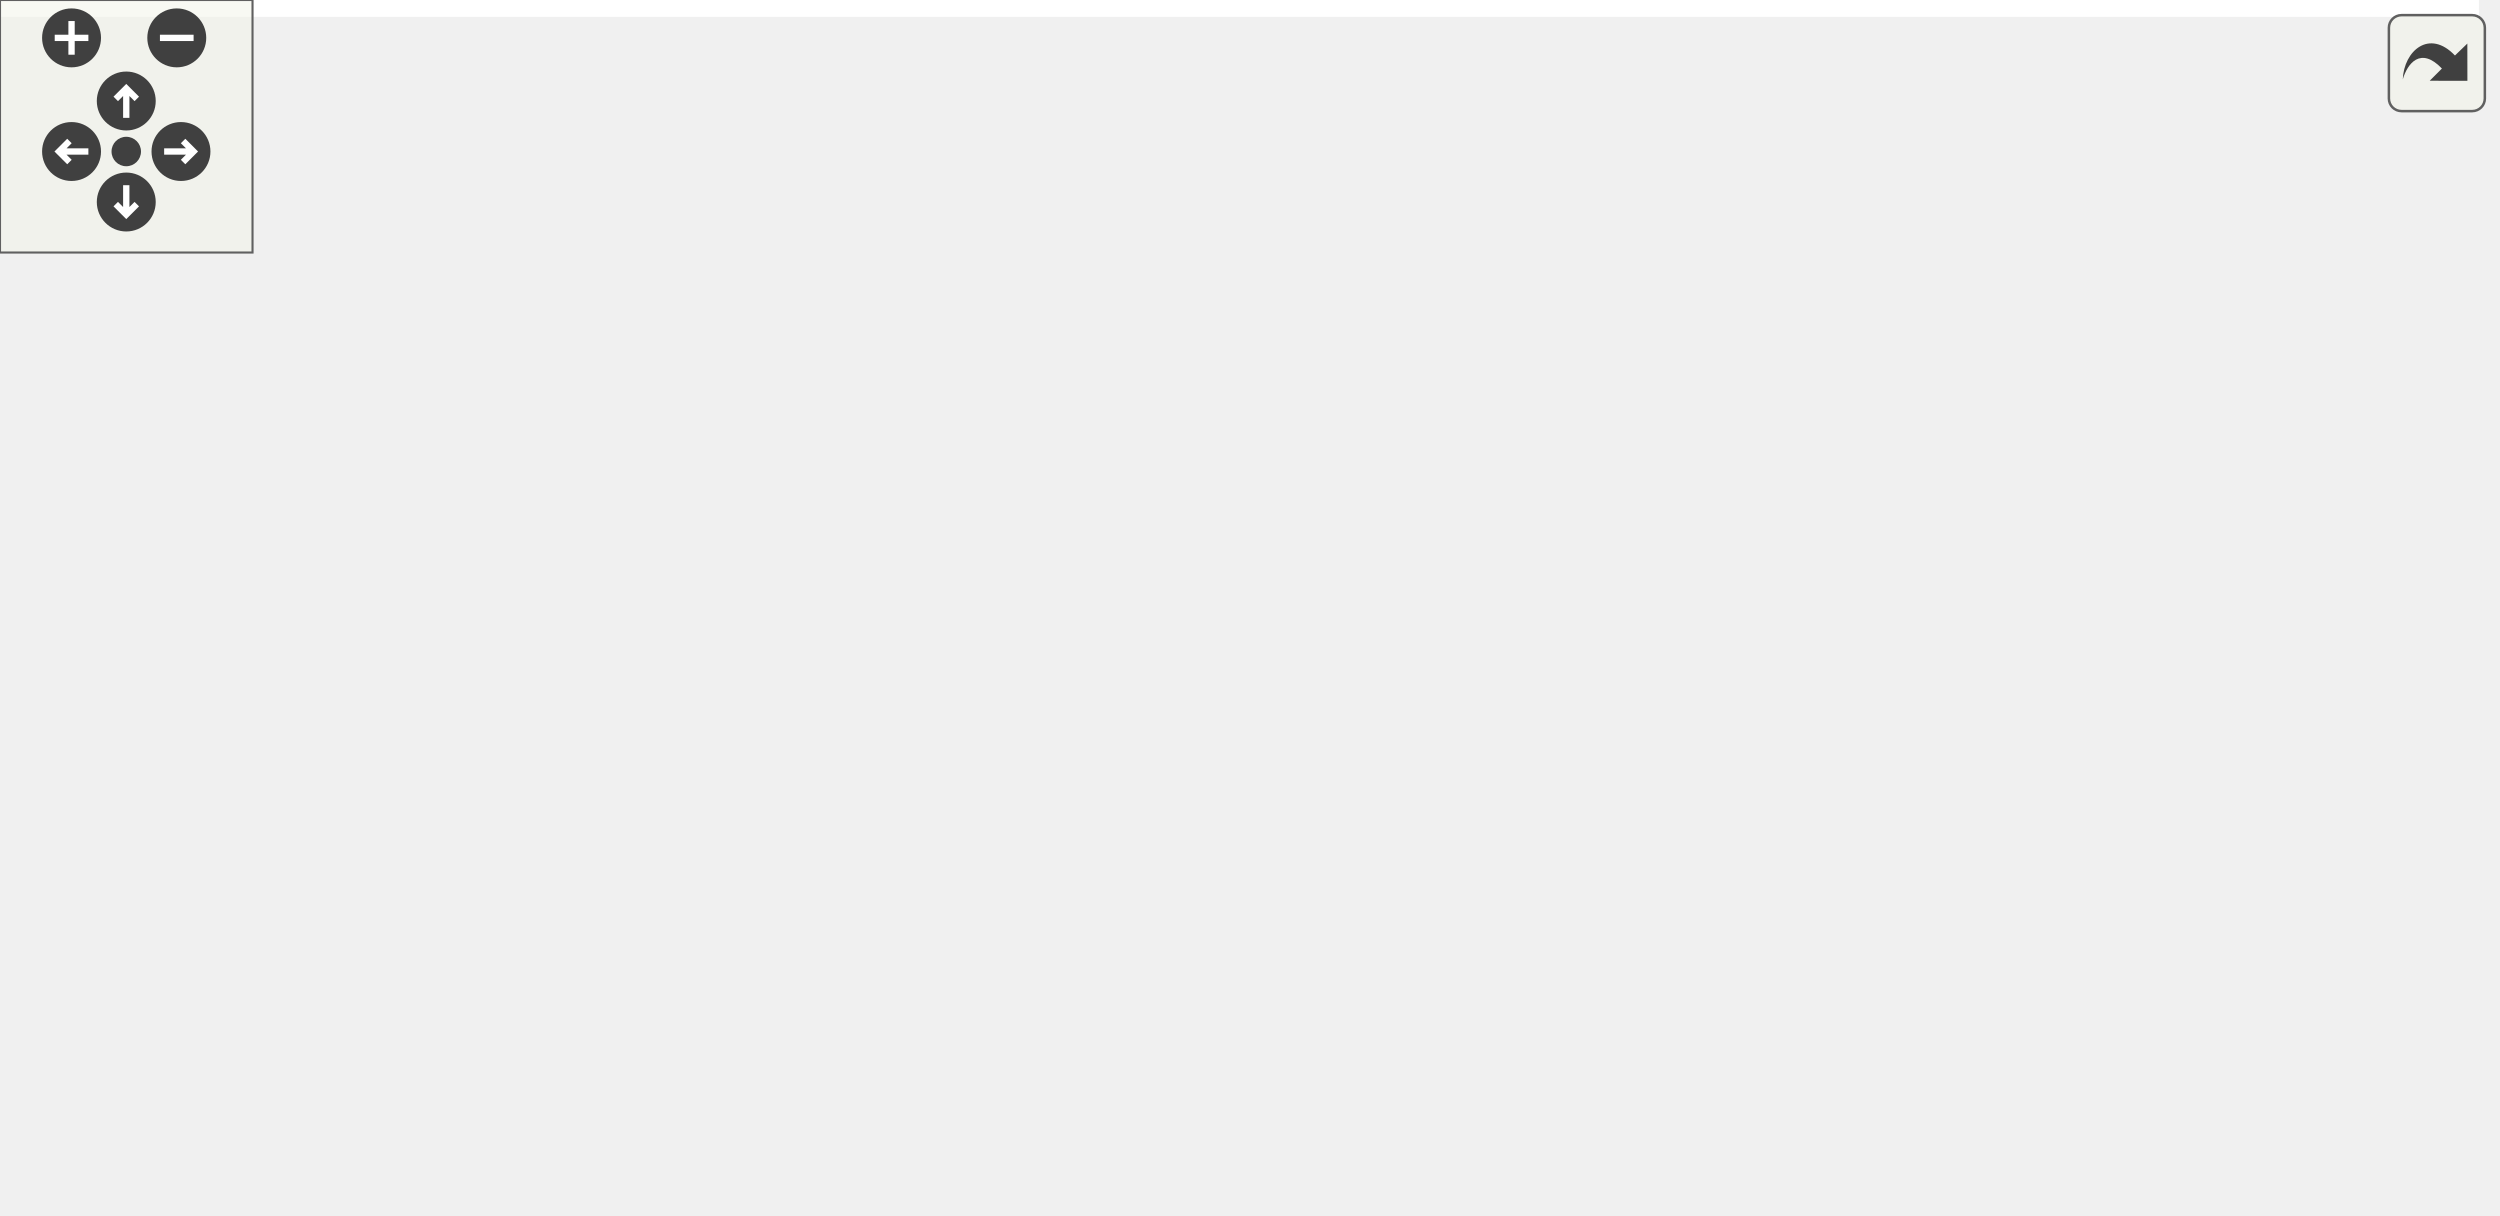
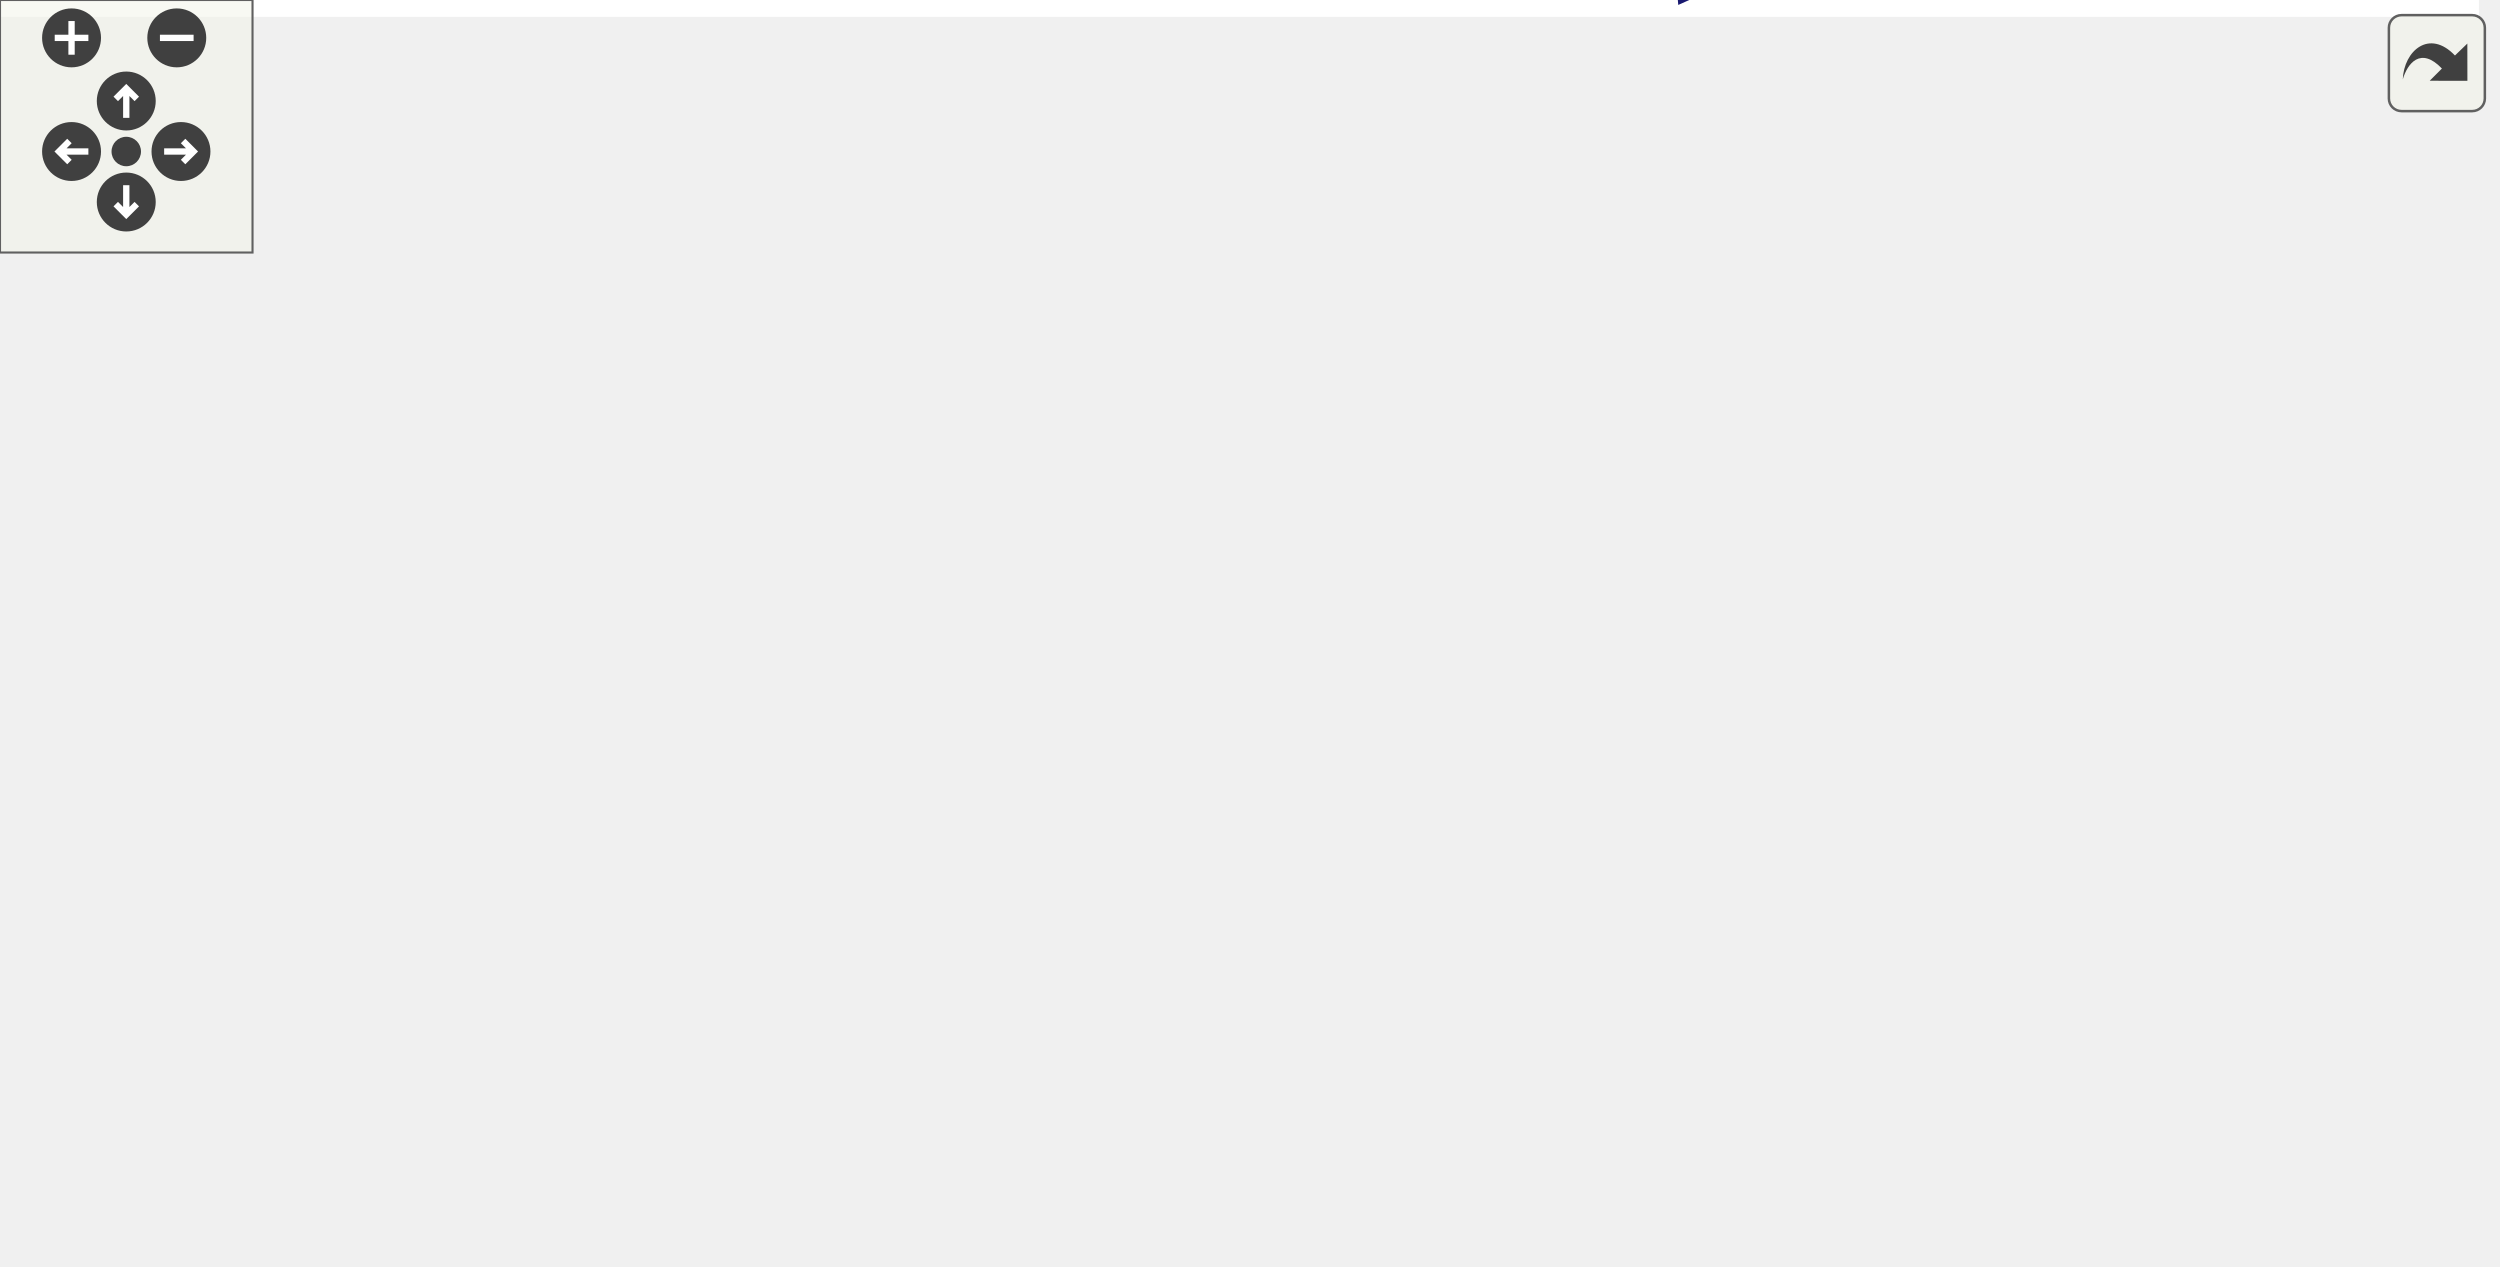
<svg xmlns="http://www.w3.org/2000/svg" xmlns:xlink="http://www.w3.org/1999/xlink" id="main" version="1.1" xml:space="preserve">
  <style type="text/css">
.edge:hover path { stroke: red; }
.edge:hover polygon { stroke: red; fill: red; }
</style>
  <defs>
    <circle id="rim" cx="0" cy="0" r="7" />
    <circle id="rim2" cx="0" cy="0" r="3.5" />
    <g id="zoomPlus">
      <use xlink:href="#rim" fill="#404040">
        <set attributeName="fill" to="#808080" begin="zoomplus.mouseover" end="zoomplus.mouseout" />
      </use>
      <path d="M-4,0h8M0,-4v8" fill="none" stroke="white" stroke-width="1.5" pointer-events="none" />
    </g>
    <g id="zoomMin">
      <use xlink:href="#rim" fill="#404040">
        <set attributeName="fill" to="#808080" begin="zoomminus.mouseover" end="zoomminus.mouseout" />
      </use>
      <path d="M-4,0h8" fill="none" stroke="white" stroke-width="1.5" pointer-events="none" />
    </g>
    <g id="dirArrow">
      <path fill="none" stroke="white" stroke-width="1.5" d="M0,-3.0v7 M-2.5,-0.5L0,-3.0L2.5,-0.5" />
    </g>
    <g id="resetDef">
      <use xlink:href="#rim2" fill="#404040">
        <set attributeName="fill" to="#808080" begin="reset.mouseover" end="reset.mouseout" />
      </use>
    </g>
  </defs>
  <svg id="graph" class="graph">
    <g id="viewport">
-       <polygon fill="white" stroke="transparent" points="-4,4 -4,-227.99 589,-227.99 589,4 -4,4" />
+       <polygon fill="white" stroke="transparent" points="-4,4 -4,-240.28 589,-240.28 589,4 -4,4" />
      <g id="node1" class="node">
        <g id="a_node1">
          <a xlink:title=" ">
            <polygon fill="#bfbfbf" stroke="black" points="0,-152.5 0,-171.5 38,-171.5 38,-152.5 0,-152.5" />
            <text text-anchor="middle" x="19" y="-159.5" font-family="Helvetica,sans-Serif" font-size="10.00">main</text>
          </a>
        </g>
      </g>
      <g id="node2" class="node">
        <g id="a_node2">
          <a target="_blank" xlink:href="http://en.cppreference.com/w/cpp/io/manip/endl.html#" xlink:title=" ">
-             <polygon fill="white" stroke="black" points="309.5,-171.5 309.5,-190.5 363.5,-190.5 363.5,-171.5 309.5,-171.5" />
-             <text text-anchor="middle" x="336.5" y="-178.5" font-family="Helvetica,sans-Serif" font-size="10.00">std::endl</text>
+             <polygon fill="white" stroke="black" points="309.5,-133.5 309.5,-152.5 363.5,-152.5 363.5,-133.5 309.5,-133.5" />
+             <text text-anchor="middle" x="336.5" y="-140.5" font-family="Helvetica,sans-Serif" font-size="10.00">std::endl</text>
          </a>
        </g>
      </g>
      <g id="edge1" class="edge">
-         <path fill="none" stroke="midnightblue" d="M30.68,-171.83C40.98,-180.7 57.4,-193.36 74,-200 152.54,-231.41 181.08,-227.69 264,-211 279.46,-207.89 295.74,-201.34 308.86,-195.16" />
-         <polygon fill="midnightblue" stroke="midnightblue" points="310.77,-198.12 318.2,-190.56 307.68,-191.83 310.77,-198.12" />
+         <path fill="none" stroke="midnightblue" d="M31.23,-171.82C41.65,-180.44 57.92,-192.71 74,-200 151.24,-235.04 186.03,-251.39 264,-218 290.76,-206.54 312.25,-179.61 324.45,-161.34" />
+         <polygon fill="midnightblue" stroke="midnightblue" points="327.53,-163.01 329.96,-152.7 321.63,-159.25 327.53,-163.01" />
      </g>
      <g id="node3" class="node">
        <g id="a_node3">
          <a xlink:href="../../d0/d01/smallest__circle_8cpp.html#ae1a3968e7947464bee7714f6d43b7002" target="_top" xlink:title=" ">
-             <polygon fill="white" stroke="black" points="76.5,-95.5 76.5,-114.5 109.5,-114.5 109.5,-95.5 76.5,-95.5" />
-             <text text-anchor="middle" x="93" y="-102.5" font-family="Helvetica,sans-Serif" font-size="10.00">test</text>
+             <polygon fill="white" stroke="black" points="76.5,-133.5 76.5,-152.5 109.5,-152.5 109.5,-133.5 76.5,-133.5" />
+             <text text-anchor="middle" x="93" y="-140.5" font-family="Helvetica,sans-Serif" font-size="10.00">test</text>
          </a>
        </g>
      </g>
      <g id="edge2" class="edge">
-         <path fill="none" stroke="midnightblue" d="M32.21,-152.33C43.04,-143.76 59.05,-131.09 71.78,-121.01" />
-         <polygon fill="midnightblue" stroke="midnightblue" points="74.3,-123.48 79.97,-114.53 69.95,-117.99 74.3,-123.48" />
+         <path fill="none" stroke="midnightblue" d="M38.17,-157.21C46.64,-154.97 56.88,-152.27 66.15,-149.82" />
+         <polygon fill="midnightblue" stroke="midnightblue" points="67.27,-153.15 76.04,-147.21 65.48,-146.38 67.27,-153.15" />
      </g>
      <g id="node11" class="node">
        <g id="a_node11">
          <a xlink:href="../../d0/d01/smallest__circle_8cpp.html#a0283886819c7c140a023582b7269e2d0" target="_top" xlink:title=" ">
-             <polygon fill="white" stroke="black" points="74,-171.5 74,-190.5 112,-190.5 112,-171.5 74,-171.5" />
-             <text text-anchor="middle" x="93" y="-178.5" font-family="Helvetica,sans-Serif" font-size="10.00">test2</text>
-           </a>
-         </g>
-       </g>
-       <g id="edge15" class="edge">
-         <path fill="none" stroke="midnightblue" d="M38.17,-166.79C45.95,-168.85 55.23,-171.3 63.87,-173.58" />
-         <polygon fill="midnightblue" stroke="midnightblue" points="63.02,-176.97 73.59,-176.14 64.81,-170.21 63.02,-176.97" />
+             <polygon fill="white" stroke="black" points="74,-95.5 74,-114.5 112,-114.5 112,-95.5 74,-95.5" />
+             <text text-anchor="middle" x="93" y="-102.5" font-family="Helvetica,sans-Serif" font-size="10.00">test2</text>
+           </a>
+         </g>
+       </g>
+       <g id="edge16" class="edge">
+         <path fill="none" stroke="midnightblue" d="M32.21,-152.33C43.04,-143.76 59.05,-131.09 71.78,-121.01" />
+         <polygon fill="midnightblue" stroke="midnightblue" points="74.3,-123.48 79.97,-114.53 69.95,-117.99 74.3,-123.48" />
      </g>
      <g id="node12" class="node">
        <g id="a_node12">
          <a xlink:href="../../d0/d01/smallest__circle_8cpp.html#a6d0455dd5c30adda100e95f0423c786e" target="_top" xlink:title=" ">
-             <polygon fill="white" stroke="black" points="74,-133.5 74,-152.5 112,-152.5 112,-133.5 74,-133.5" />
-             <text text-anchor="middle" x="93" y="-140.5" font-family="Helvetica,sans-Serif" font-size="10.00">test3</text>
-           </a>
-         </g>
-       </g>
-       <g id="edge19" class="edge">
-         <path fill="none" stroke="midnightblue" d="M38.17,-157.21C45.95,-155.15 55.23,-152.7 63.87,-150.42" />
-         <polygon fill="midnightblue" stroke="midnightblue" points="64.81,-153.79 73.59,-147.86 63.02,-147.03 64.81,-153.79" />
-       </g>
-       <g id="edge13" class="edge">
-         <path fill="none" stroke="midnightblue" d="M109.72,-103.93C140.58,-102.42 210.76,-101.98 264,-124 285.83,-133.03 306.44,-150.82 319.87,-164.13" />
-         <polygon fill="midnightblue" stroke="midnightblue" points="317.42,-166.64 326.9,-171.36 322.43,-161.75 317.42,-166.64" />
+             <polygon fill="white" stroke="black" points="74,-171.5 74,-190.5 112,-190.5 112,-171.5 74,-171.5" />
+             <text text-anchor="middle" x="93" y="-178.5" font-family="Helvetica,sans-Serif" font-size="10.00">test3</text>
+           </a>
+         </g>
+       </g>
+       <g id="edge20" class="edge">
+         <path fill="none" stroke="midnightblue" d="M38.17,-166.79C45.95,-168.85 55.23,-171.3 63.87,-173.58" />
+         <polygon fill="midnightblue" stroke="midnightblue" points="63.02,-176.97 73.59,-176.14 64.81,-170.21 63.02,-176.97" />
+       </g>
+       <g id="edge14" class="edge">
+         <path fill="none" stroke="midnightblue" d="M109.85,-143C148.02,-143 245.85,-143 299.3,-143" />
+         <polygon fill="midnightblue" stroke="midnightblue" points="299.37,-146.5 309.37,-143 299.37,-139.5 299.37,-146.5" />
      </g>
      <g id="node4" class="node">
        <g id="a_node4">
          <a xlink:href="../../d0/d01/smallest__circle_8cpp.html#a0b0676df8e4da7a08c7ccaecea344903" target="_top" xlink:title=" ">
            <polygon fill="white" stroke="black" points="186,-57.5 186,-76.5 226,-76.5 226,-57.5 186,-57.5" />
            <text text-anchor="middle" x="206" y="-64.5" font-family="Helvetica,sans-Serif" font-size="10.00">circle</text>
          </a>
        </g>
      </g>
      <g id="edge3" class="edge">
-         <path fill="none" stroke="midnightblue" d="M109.9,-99.56C127.19,-93.64 155.16,-84.06 176.31,-76.82" />
-         <polygon fill="midnightblue" stroke="midnightblue" points="177.44,-80.13 185.77,-73.58 175.18,-73.51 177.44,-80.13" />
+         <path fill="none" stroke="midnightblue" d="M108.06,-133.37C126.82,-120.53 160.28,-97.62 182.55,-82.37" />
+         <polygon fill="midnightblue" stroke="midnightblue" points="184.78,-85.08 191.06,-76.55 180.83,-79.31 184.78,-85.08" />
      </g>
      <g id="node10" class="node">
        <g id="a_node10">
          <a target="_blank" xlink:href="http://en.cppreference.com/w/cpp/container/vector/push_back.html#" xlink:title=" ">
-             <polygon fill="white" stroke="black" points="148,-133.5 148,-152.5 264,-152.5 264,-133.5 148,-133.5" />
-             <text text-anchor="middle" x="206" y="-140.5" font-family="Helvetica,sans-Serif" font-size="10.00">std::vector::push_back</text>
-           </a>
-         </g>
-       </g>
-       <g id="edge14" class="edge">
-         <path fill="none" stroke="midnightblue" d="M109.9,-110.44C124.88,-115.57 147.88,-123.44 167.51,-130.16" />
-         <polygon fill="midnightblue" stroke="midnightblue" points="166.52,-133.52 177.11,-133.45 168.78,-126.9 166.52,-133.52" />
+             <polygon fill="white" stroke="black" points="148,-171.5 148,-190.5 264,-190.5 264,-171.5 148,-171.5" />
+             <text text-anchor="middle" x="206" y="-178.5" font-family="Helvetica,sans-Serif" font-size="10.00">std::vector::push_back</text>
+           </a>
+         </g>
+       </g>
+       <g id="edge15" class="edge">
+         <path fill="none" stroke="midnightblue" d="M109.9,-148.44C124.88,-153.57 147.88,-161.44 167.51,-168.16" />
+         <polygon fill="midnightblue" stroke="midnightblue" points="166.52,-171.52 177.11,-171.45 168.78,-164.9 166.52,-171.52" />
      </g>
      <g id="edge4" class="edge">
-         <path fill="none" stroke="midnightblue" d="M226,-72.25C237.76,-76.13 252.7,-82.27 264,-91 284.82,-107.09 283.62,-117.41 300,-138 306.73,-146.46 314.34,-155.71 320.78,-163.47" />
-         <polygon fill="midnightblue" stroke="midnightblue" points="318.12,-165.74 327.22,-171.18 323.5,-161.26 318.12,-165.74" />
+         <path fill="none" stroke="midnightblue" d="M226.03,-73.15C237.51,-77.3 252.16,-83.41 264,-91 282.27,-102.72 282.29,-111.45 300,-124 302.1,-125.49 304.32,-126.94 306.6,-128.33" />
+         <polygon fill="midnightblue" stroke="midnightblue" points="305.03,-131.47 315.45,-133.39 308.5,-125.39 305.03,-131.47" />
      </g>
      <g id="node5" class="node">
        <g id="a_node5">
          <a xlink:href="../../d0/d01/smallest__circle_8cpp.html#a3cbebd6f4d2cdf227663c67fe41ba12a" target="_top" xlink:title=" ">
-             <polygon fill="white" stroke="black" points="420.5,-38.5 420.5,-57.5 484.5,-57.5 484.5,-38.5 420.5,-38.5" />
-             <text text-anchor="middle" x="452.5" y="-45.5" font-family="Helvetica,sans-Serif" font-size="10.00">LenghtLine</text>
+             <polygon fill="white" stroke="black" points="420.5,-57.5 420.5,-76.5 484.5,-76.5 484.5,-57.5 420.5,-57.5" />
+             <text text-anchor="middle" x="452.5" y="-64.5" font-family="Helvetica,sans-Serif" font-size="10.00">LenghtLine</text>
          </a>
        </g>
      </g>
      <g id="edge5" class="edge">
-         <path fill="none" stroke="midnightblue" d="M226.19,-65.51C265.66,-62.44 356.73,-55.36 410.22,-51.21" />
-         <polygon fill="midnightblue" stroke="midnightblue" points="410.7,-54.68 420.39,-50.42 410.15,-47.7 410.7,-54.68" />
+         <path fill="none" stroke="midnightblue" d="M226.19,-67C265.66,-67 356.73,-67 410.22,-67" />
+         <polygon fill="midnightblue" stroke="midnightblue" points="410.39,-70.5 420.39,-67 410.39,-63.5 410.39,-70.5" />
      </g>
      <g id="node7" class="node">
        <g id="a_node7">
          <a xlink:href="../../d0/d01/smallest__circle_8cpp.html#aee6d48762c1dfb9f14627927f0c16fad" target="_top" xlink:title=" ">
-             <polygon fill="white" stroke="black" points="300,-76.5 300,-95.5 373,-95.5 373,-76.5 300,-76.5" />
-             <text text-anchor="middle" x="336.5" y="-83.5" font-family="Helvetica,sans-Serif" font-size="10.00">PointInCircle</text>
+             <polygon fill="white" stroke="black" points="300,-19.5 300,-38.5 373,-38.5 373,-19.5 300,-19.5" />
+             <text text-anchor="middle" x="336.5" y="-26.5" font-family="Helvetica,sans-Serif" font-size="10.00">PointInCircle</text>
          </a>
        </g>
      </g>
      <g id="edge7" class="edge">
-         <path fill="none" stroke="midnightblue" d="M226.24,-69.84C242.98,-72.32 267.92,-76.01 289.74,-79.23" />
-         <polygon fill="midnightblue" stroke="midnightblue" points="289.43,-82.73 299.83,-80.73 290.45,-75.8 289.43,-82.73" />
+         <path fill="none" stroke="midnightblue" d="M226.24,-61.31C243.92,-56.08 270.76,-48.15 293.4,-41.45" />
+         <polygon fill="midnightblue" stroke="midnightblue" points="294.54,-44.76 303.14,-38.57 292.56,-38.05 294.54,-44.76" />
      </g>
      <g id="node8" class="node">
        <g id="a_node8">
          <a target="_blank" xlink:href="http://en.cppreference.com/w/cpp/container/vector/size.html#" xlink:title=" ">
-             <polygon fill="white" stroke="black" points="409,-95.5 409,-114.5 496,-114.5 496,-95.5 409,-95.5" />
-             <text text-anchor="middle" x="452.5" y="-102.5" font-family="Helvetica,sans-Serif" font-size="10.00">std::vector::size</text>
+             <polygon fill="white" stroke="black" points="409,-0.5 409,-19.5 496,-19.5 496,-0.5 409,-0.5" />
+             <text text-anchor="middle" x="452.5" y="-7.5" font-family="Helvetica,sans-Serif" font-size="10.00">std::vector::size</text>
          </a>
        </g>
      </g>
      <g id="edge10" class="edge">
-         <path fill="none" stroke="midnightblue" d="M226.14,-75.04C252.23,-85.97 296.17,-104.25 300,-105 332.44,-111.37 369.54,-111.49 398.91,-109.95" />
-         <polygon fill="midnightblue" stroke="midnightblue" points="399.18,-113.44 408.95,-109.35 398.76,-106.46 399.18,-113.44" />
+         <path fill="none" stroke="midnightblue" d="M218.05,-57.36C234.54,-43.67 267.19,-19.25 300,-10 331.93,-0.99 369.17,-0.86 398.74,-3.05" />
+         <polygon fill="midnightblue" stroke="midnightblue" points="398.6,-6.55 408.86,-3.9 399.19,0.43 398.6,-6.55" />
      </g>
      <g id="node9" class="node">
        <g id="a_node9">
          <a xlink:href="../../d0/d01/smallest__circle_8cpp.html#a94682a4a70d5906857ca09de5b9fb2cc" target="_top" xlink:title=" ">
-             <polygon fill="white" stroke="black" points="301,-0.5 301,-19.5 372,-19.5 372,-0.5 301,-0.5" />
-             <text text-anchor="middle" x="336.5" y="-7.5" font-family="Helvetica,sans-Serif" font-size="10.00">TriangleArea</text>
+             <polygon fill="white" stroke="black" points="301,-95.5 301,-114.5 372,-114.5 372,-95.5 301,-95.5" />
+             <text text-anchor="middle" x="336.5" y="-102.5" font-family="Helvetica,sans-Serif" font-size="10.00">TriangleArea</text>
          </a>
        </g>
      </g>
      <g id="edge11" class="edge">
-         <path fill="none" stroke="midnightblue" d="M226.24,-58.47C247.01,-49.25 280.38,-34.45 304.79,-23.62" />
-         <polygon fill="midnightblue" stroke="midnightblue" points="306.26,-26.8 313.98,-19.54 303.42,-20.4 306.26,-26.8" />
+         <path fill="none" stroke="midnightblue" d="M226.24,-72.69C243.92,-77.92 270.76,-85.85 293.4,-92.55" />
+         <polygon fill="midnightblue" stroke="midnightblue" points="292.56,-95.95 303.14,-95.43 294.54,-89.24 292.56,-95.95" />
      </g>
      <g id="node6" class="node">
        <g id="a_node6">
          <a target="_blank" xlink:href="http://en.cppreference.com/w/cpp/numeric/math/sqrt.html#" xlink:title=" ">
-             <polygon fill="white" stroke="black" points="532,-38.5 532,-57.5 585,-57.5 585,-38.5 532,-38.5" />
-             <text text-anchor="middle" x="558.5" y="-45.5" font-family="Helvetica,sans-Serif" font-size="10.00">std::sqrt</text>
+             <polygon fill="white" stroke="black" points="532,-76.5 532,-95.5 585,-95.5 585,-76.5 532,-76.5" />
+             <text text-anchor="middle" x="558.5" y="-83.5" font-family="Helvetica,sans-Serif" font-size="10.00">std::sqrt</text>
          </a>
        </g>
      </g>
      <g id="edge6" class="edge">
-         <path fill="none" stroke="midnightblue" d="M484.7,-48C496.37,-48 509.7,-48 521.74,-48" />
-         <polygon fill="midnightblue" stroke="midnightblue" points="521.91,-51.5 531.91,-48 521.91,-44.5 521.91,-51.5" />
+         <path fill="none" stroke="midnightblue" d="M484.7,-72.7C496.37,-74.83 509.7,-77.27 521.74,-79.47" />
+         <polygon fill="midnightblue" stroke="midnightblue" points="521.45,-82.97 531.91,-81.33 522.7,-76.09 521.45,-82.97" />
      </g>
      <g id="edge8" class="edge">
-         <path fill="none" stroke="midnightblue" d="M366.27,-76.41C380.44,-71.69 397.74,-65.92 413.03,-60.82" />
-         <polygon fill="midnightblue" stroke="midnightblue" points="414.36,-64.07 422.74,-57.59 412.15,-57.43 414.36,-64.07" />
+         <path fill="none" stroke="midnightblue" d="M366.27,-38.59C380.44,-43.31 397.74,-49.08 413.03,-54.18" />
+         <polygon fill="midnightblue" stroke="midnightblue" points="412.15,-57.57 422.74,-57.41 414.36,-50.93 412.15,-57.57" />
      </g>
      <g id="edge9" class="edge">
-         <path fill="none" stroke="midnightblue" d="M373.26,-91.96C381.33,-93.3 390.07,-94.76 398.67,-96.2" />
-         <polygon fill="midnightblue" stroke="midnightblue" points="398.23,-99.67 408.67,-97.86 399.38,-92.77 398.23,-99.67" />
+         <path fill="none" stroke="midnightblue" d="M373.26,-23.04C381.33,-21.7 390.07,-20.24 398.67,-18.8" />
+         <polygon fill="midnightblue" stroke="midnightblue" points="399.38,-22.23 408.67,-17.14 398.23,-15.33 399.38,-22.23" />
      </g>
      <g id="edge12" class="edge">
-         <path fill="none" stroke="midnightblue" d="M366.27,-19.59C380.44,-24.31 397.74,-30.08 413.03,-35.18" />
-         <polygon fill="midnightblue" stroke="midnightblue" points="412.15,-38.57 422.74,-38.41 414.36,-31.93 412.15,-38.57" />
+         <path fill="none" stroke="midnightblue" d="M366.27,-95.41C380.44,-90.69 397.74,-84.92 413.03,-79.82" />
+         <polygon fill="midnightblue" stroke="midnightblue" points="414.36,-83.07 422.74,-76.59 412.15,-76.43 414.36,-83.07" />
+       </g>
+       <g id="edge13" class="edge">
+         <path fill="none" stroke="midnightblue" d="M372.36,-101.99C413.15,-98.47 480.36,-92.66 521.6,-89.1" />
+         <polygon fill="midnightblue" stroke="midnightblue" points="522.08,-92.57 531.74,-88.22 521.48,-85.6 522.08,-92.57" />
+       </g>
+       <g id="edge18" class="edge">
+         <path fill="none" stroke="midnightblue" d="M112.15,-107.86C151.85,-114.1 247,-129.08 299.39,-137.32" />
+         <polygon fill="midnightblue" stroke="midnightblue" points="298.85,-140.78 309.27,-138.87 299.94,-133.86 298.85,-140.78" />
      </g>
      <g id="edge17" class="edge">
-         <path fill="none" stroke="midnightblue" d="M112.27,-186.97C122.62,-190.04 135.89,-193.46 148,-195 199.14,-201.52 212.69,-199.98 264,-195 275.57,-193.88 288.04,-191.76 299.28,-189.5" />
-         <polygon fill="midnightblue" stroke="midnightblue" points="300.13,-192.9 309.19,-187.41 298.69,-186.05 300.13,-192.9" />
-       </g>
-       <g id="edge16" class="edge">
-         <path fill="none" stroke="midnightblue" d="M103.17,-171.31C117.99,-155.65 145.78,-126.28 148,-124 161.32,-110.31 176.64,-95.01 188.04,-83.72" />
-         <polygon fill="midnightblue" stroke="midnightblue" points="190.59,-86.12 195.24,-76.6 185.67,-81.15 190.59,-86.12" />
-       </g>
-       <g id="edge18" class="edge">
-         <path fill="none" stroke="midnightblue" d="M112.33,-174.73C127.26,-169.61 148.83,-162.23 167.4,-155.87" />
-         <polygon fill="midnightblue" stroke="midnightblue" points="168.74,-159.11 177.07,-152.56 166.47,-152.49 168.74,-159.11" />
+         <path fill="none" stroke="midnightblue" d="M112.33,-98.73C129.71,-92.77 156.1,-83.74 176.28,-76.83" />
+         <polygon fill="midnightblue" stroke="midnightblue" points="177.57,-80.09 185.9,-73.54 175.3,-73.47 177.57,-80.09" />
+       </g>
+       <g id="edge19" class="edge">
+         <path fill="none" stroke="midnightblue" d="M108.06,-114.63C126.82,-127.47 160.28,-150.38 182.55,-165.63" />
+         <polygon fill="midnightblue" stroke="midnightblue" points="180.83,-168.69 191.06,-171.45 184.78,-162.92 180.83,-168.69" />
+       </g>
+       <g id="edge22" class="edge">
+         <path fill="none" stroke="midnightblue" d="M112.08,-189.09C122.38,-193.26 135.66,-197.89 148,-200 198.82,-208.68 215.34,-217.02 264,-200 286.55,-192.11 307.29,-173.81 320.56,-160.05" />
+         <polygon fill="midnightblue" stroke="midnightblue" points="323.24,-162.31 327.47,-152.59 318.11,-157.55 323.24,-162.31" />
      </g>
      <g id="edge21" class="edge">
-         <path fill="none" stroke="midnightblue" d="M112.18,-150.61C122.51,-154.63 135.78,-159.27 148,-162 199.81,-173.57 261.26,-178.1 299.32,-179.88" />
-         <polygon fill="midnightblue" stroke="midnightblue" points="299.27,-183.38 309.41,-180.31 299.57,-176.38 299.27,-183.38" />
-       </g>
-       <g id="edge20" class="edge">
-         <path fill="none" stroke="midnightblue" d="M108.06,-133.37C126.82,-120.53 160.28,-97.62 182.55,-82.37" />
-         <polygon fill="midnightblue" stroke="midnightblue" points="184.78,-85.08 191.06,-76.55 180.83,-79.31 184.78,-85.08" />
-       </g>
-       <g id="edge22" class="edge">
-         <path fill="none" stroke="midnightblue" d="M112.33,-143C119.56,-143 128.36,-143 137.62,-143" />
-         <polygon fill="midnightblue" stroke="midnightblue" points="137.79,-146.5 147.79,-143 137.79,-139.5 137.79,-146.5" />
+         <path fill="none" stroke="midnightblue" d="M103.46,-171.28C122.3,-151.93 164.72,-108.37 188.33,-84.12" />
+         <polygon fill="midnightblue" stroke="midnightblue" points="191.09,-86.3 195.56,-76.69 186.08,-81.42 191.09,-86.3" />
+       </g>
+       <g id="edge23" class="edge">
+         <path fill="none" stroke="midnightblue" d="M112.33,-181C119.56,-181 128.36,-181 137.62,-181" />
+         <polygon fill="midnightblue" stroke="midnightblue" points="137.79,-184.5 147.79,-181 137.79,-177.5 137.79,-184.5" />
      </g>
    </g>
  </svg>
  <g id="navigator" transform="translate(0 0)" fill="#404254">
    <rect fill="#f2f5e9" fill-opacity="0.5" stroke="#606060" stroke-width=".5" x="0" y="0" width="60" height="60" />
    <use id="zoomplus" xlink:href="#zoomPlus" x="17" y="9" />
    <use id="zoomminus" xlink:href="#zoomMin" x="42" y="9" />
    <use id="reset" xlink:href="#resetDef" x="30" y="36" />
    <g id="arrowUp" xlink:href="#dirArrow" transform="translate(30 24)">
      <use xlink:href="#rim" fill="#404040">
        <set attributeName="fill" to="#808080" begin="arrowUp.mouseover" end="arrowUp.mouseout" />
      </use>
      <path fill="none" stroke="white" stroke-width="1.5" d="M0,-3.0v7 M-2.5,-0.5L0,-3.0L2.5,-0.5" />
    </g>
    <g id="arrowRight" xlink:href="#dirArrow" transform="rotate(90) translate(36 -43)">
      <use xlink:href="#rim" fill="#404040">
        <set attributeName="fill" to="#808080" begin="arrowRight.mouseover" end="arrowRight.mouseout" />
      </use>
      <path fill="none" stroke="white" stroke-width="1.5" d="M0,-3.0v7 M-2.5,-0.5L0,-3.0L2.5,-0.5" />
    </g>
    <g id="arrowDown" xlink:href="#dirArrow" transform="rotate(180) translate(-30 -48)">
      <use xlink:href="#rim" fill="#404040">
        <set attributeName="fill" to="#808080" begin="arrowDown.mouseover" end="arrowDown.mouseout" />
      </use>
      <path fill="none" stroke="white" stroke-width="1.5" d="M0,-3.0v7 M-2.5,-0.5L0,-3.0L2.5,-0.5" />
    </g>
    <g id="arrowLeft" xlink:href="#dirArrow" transform="rotate(270) translate(-36 17)">
      <use xlink:href="#rim" fill="#404040">
        <set attributeName="fill" to="#808080" begin="arrowLeft.mouseover" end="arrowLeft.mouseout" />
      </use>
      <path fill="none" stroke="white" stroke-width="1.5" d="M0,-3.0v7 M-2.5,-0.5L0,-3.0L2.5,-0.5" />
    </g>
  </g>
  <svg viewBox="0 0 15 15" width="100%" height="30px" preserveAspectRatio="xMaxYMin meet">
    <g id="arrow_out" transform="scale(0.3 0.3)">
      <a xlink:href="smallest__circle_8cpp_ae66f6b31b5ad750f1fe042a706a4e3d4_cgraph_org.svg" target="_base">
        <rect id="button" ry="5" rx="5" y="6" x="6" height="38" width="38" fill="#f2f5e9" fill-opacity="0.5" stroke="#606060" stroke-width="1.0" />
        <path id="arrow" d="M 11.5,31.437 C 11.94,20.098 22.043,11.323 32.159,21.979 L 37.069,17.246 C 37.069,17.246 37.088,32 37.088,32 L 22.16,31.978 C 22.16,31.978 26.998,27.14 26.998,27.14 C 18.529,18.264 13.292,25.23 11.5,31.437 z" style="fill:#404040;" />
      </a>
    </g>
  </svg>
</svg>
